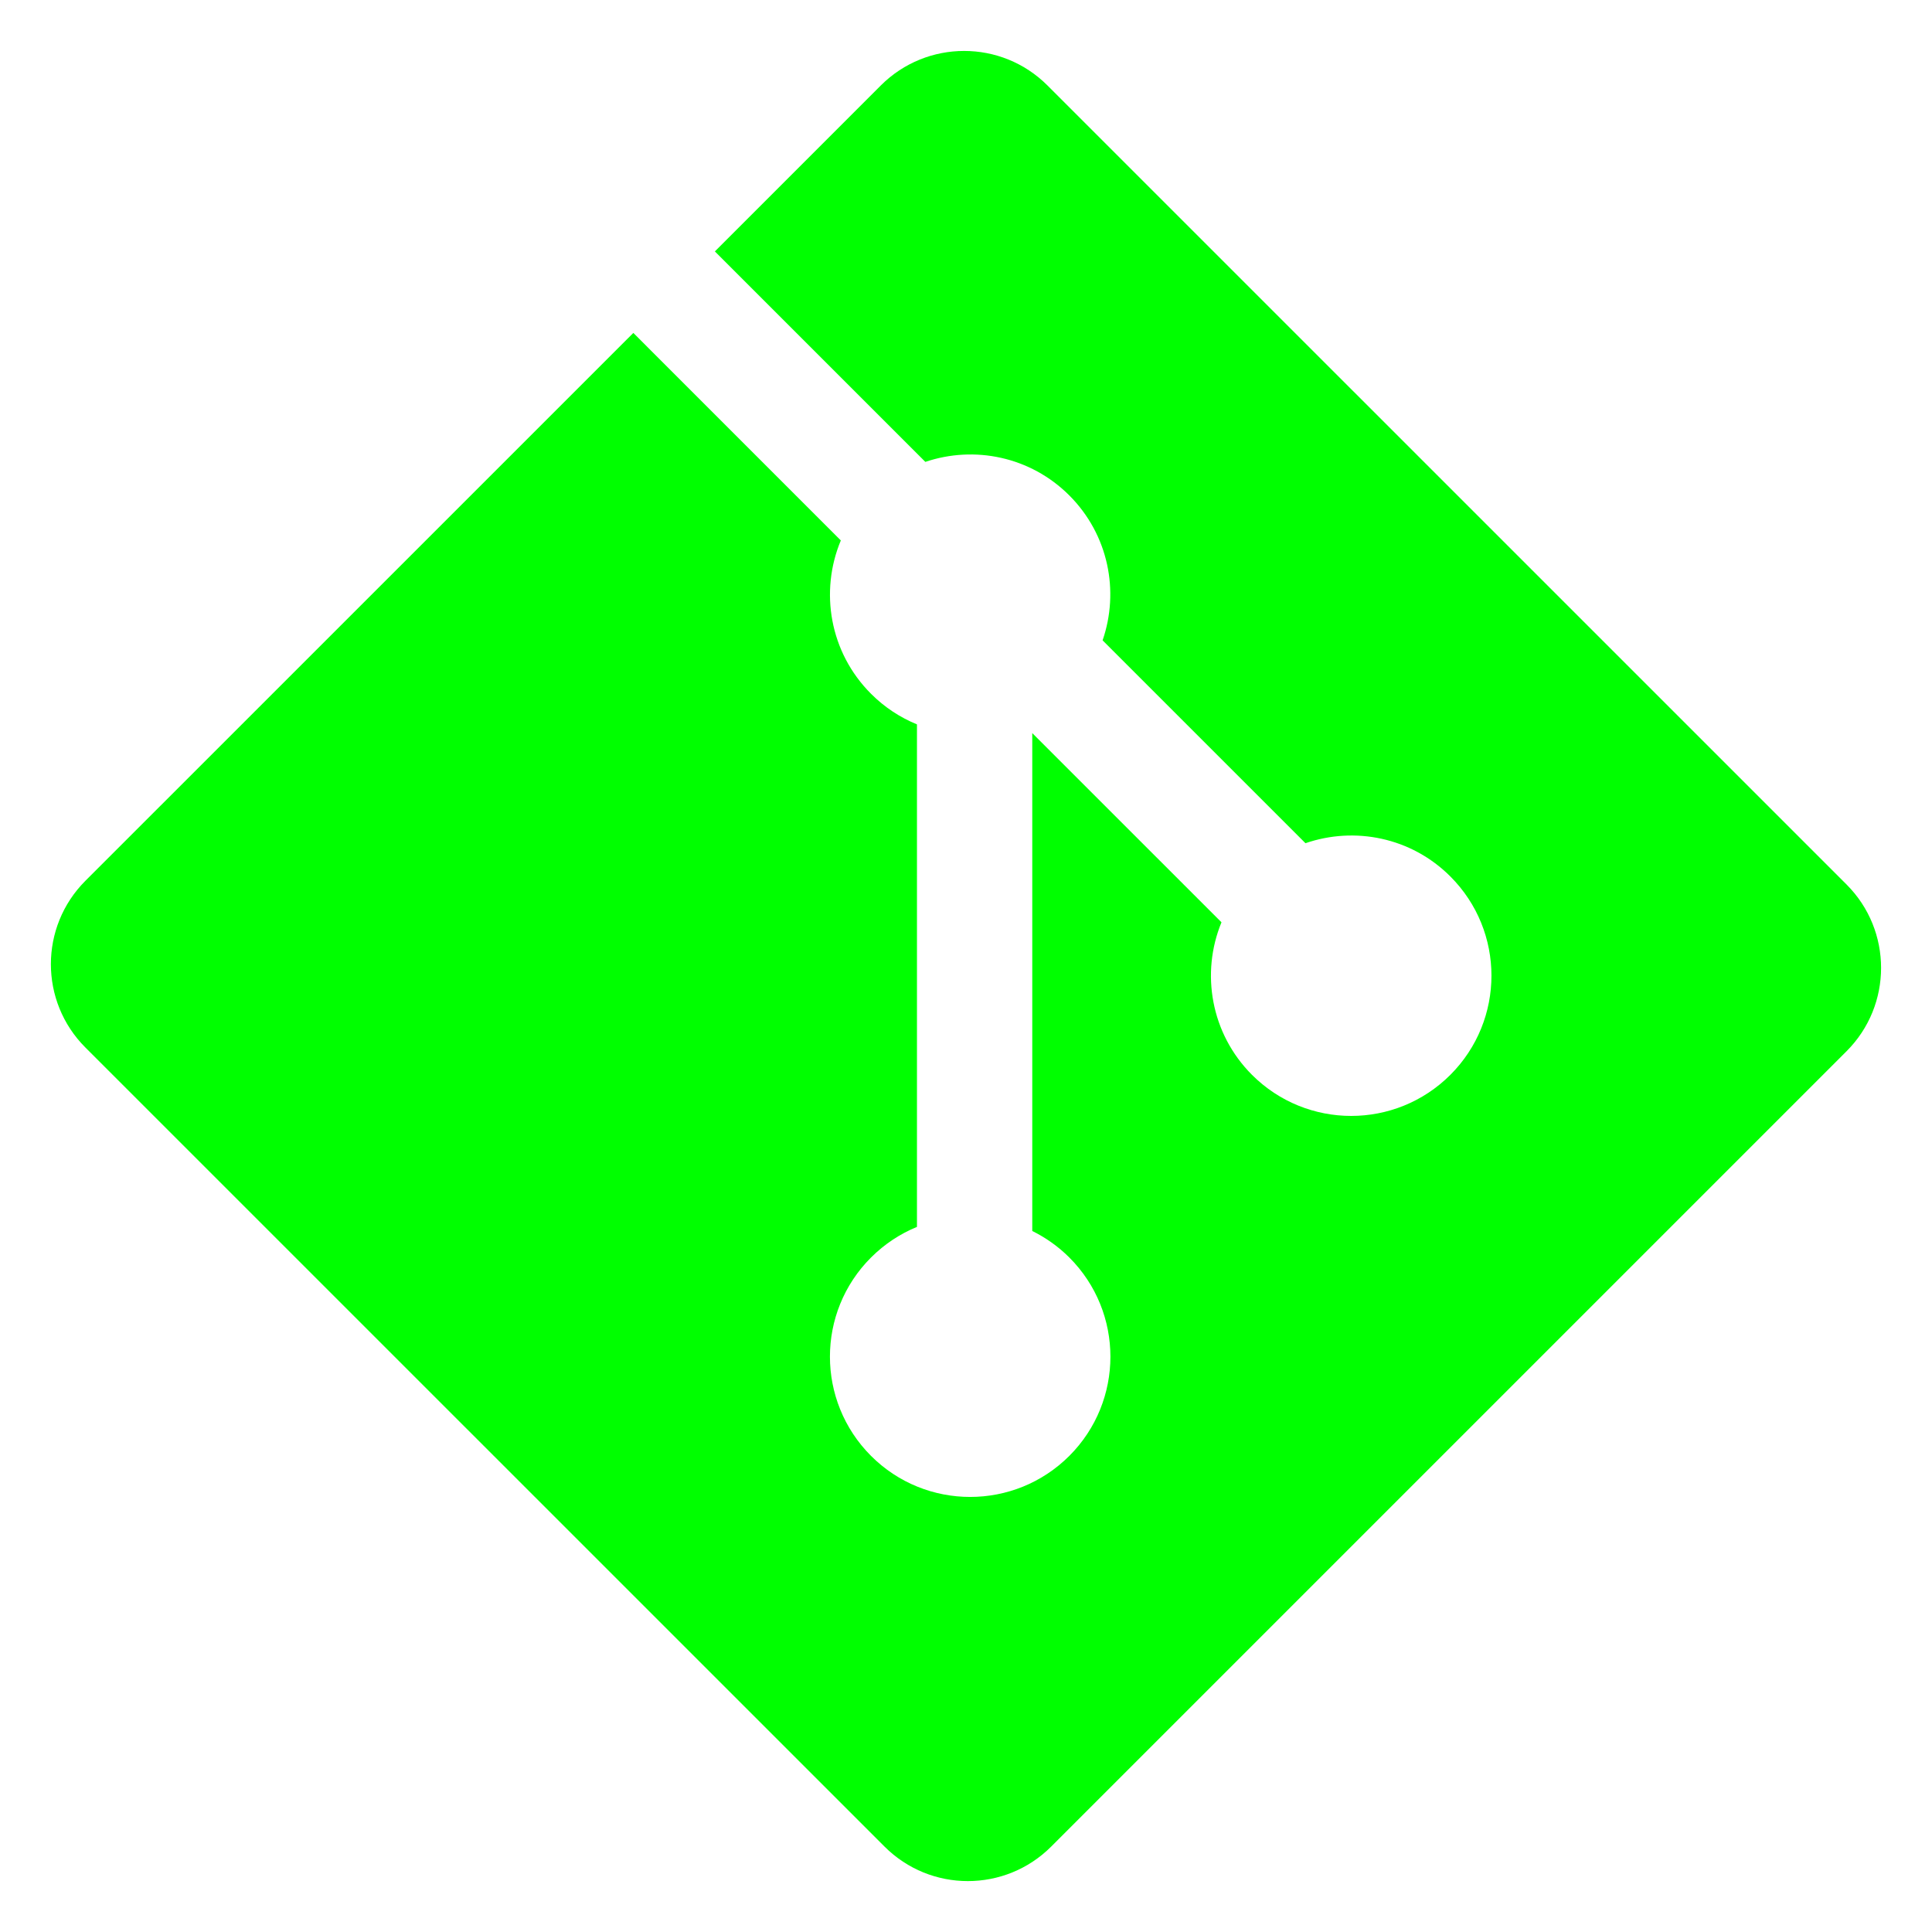
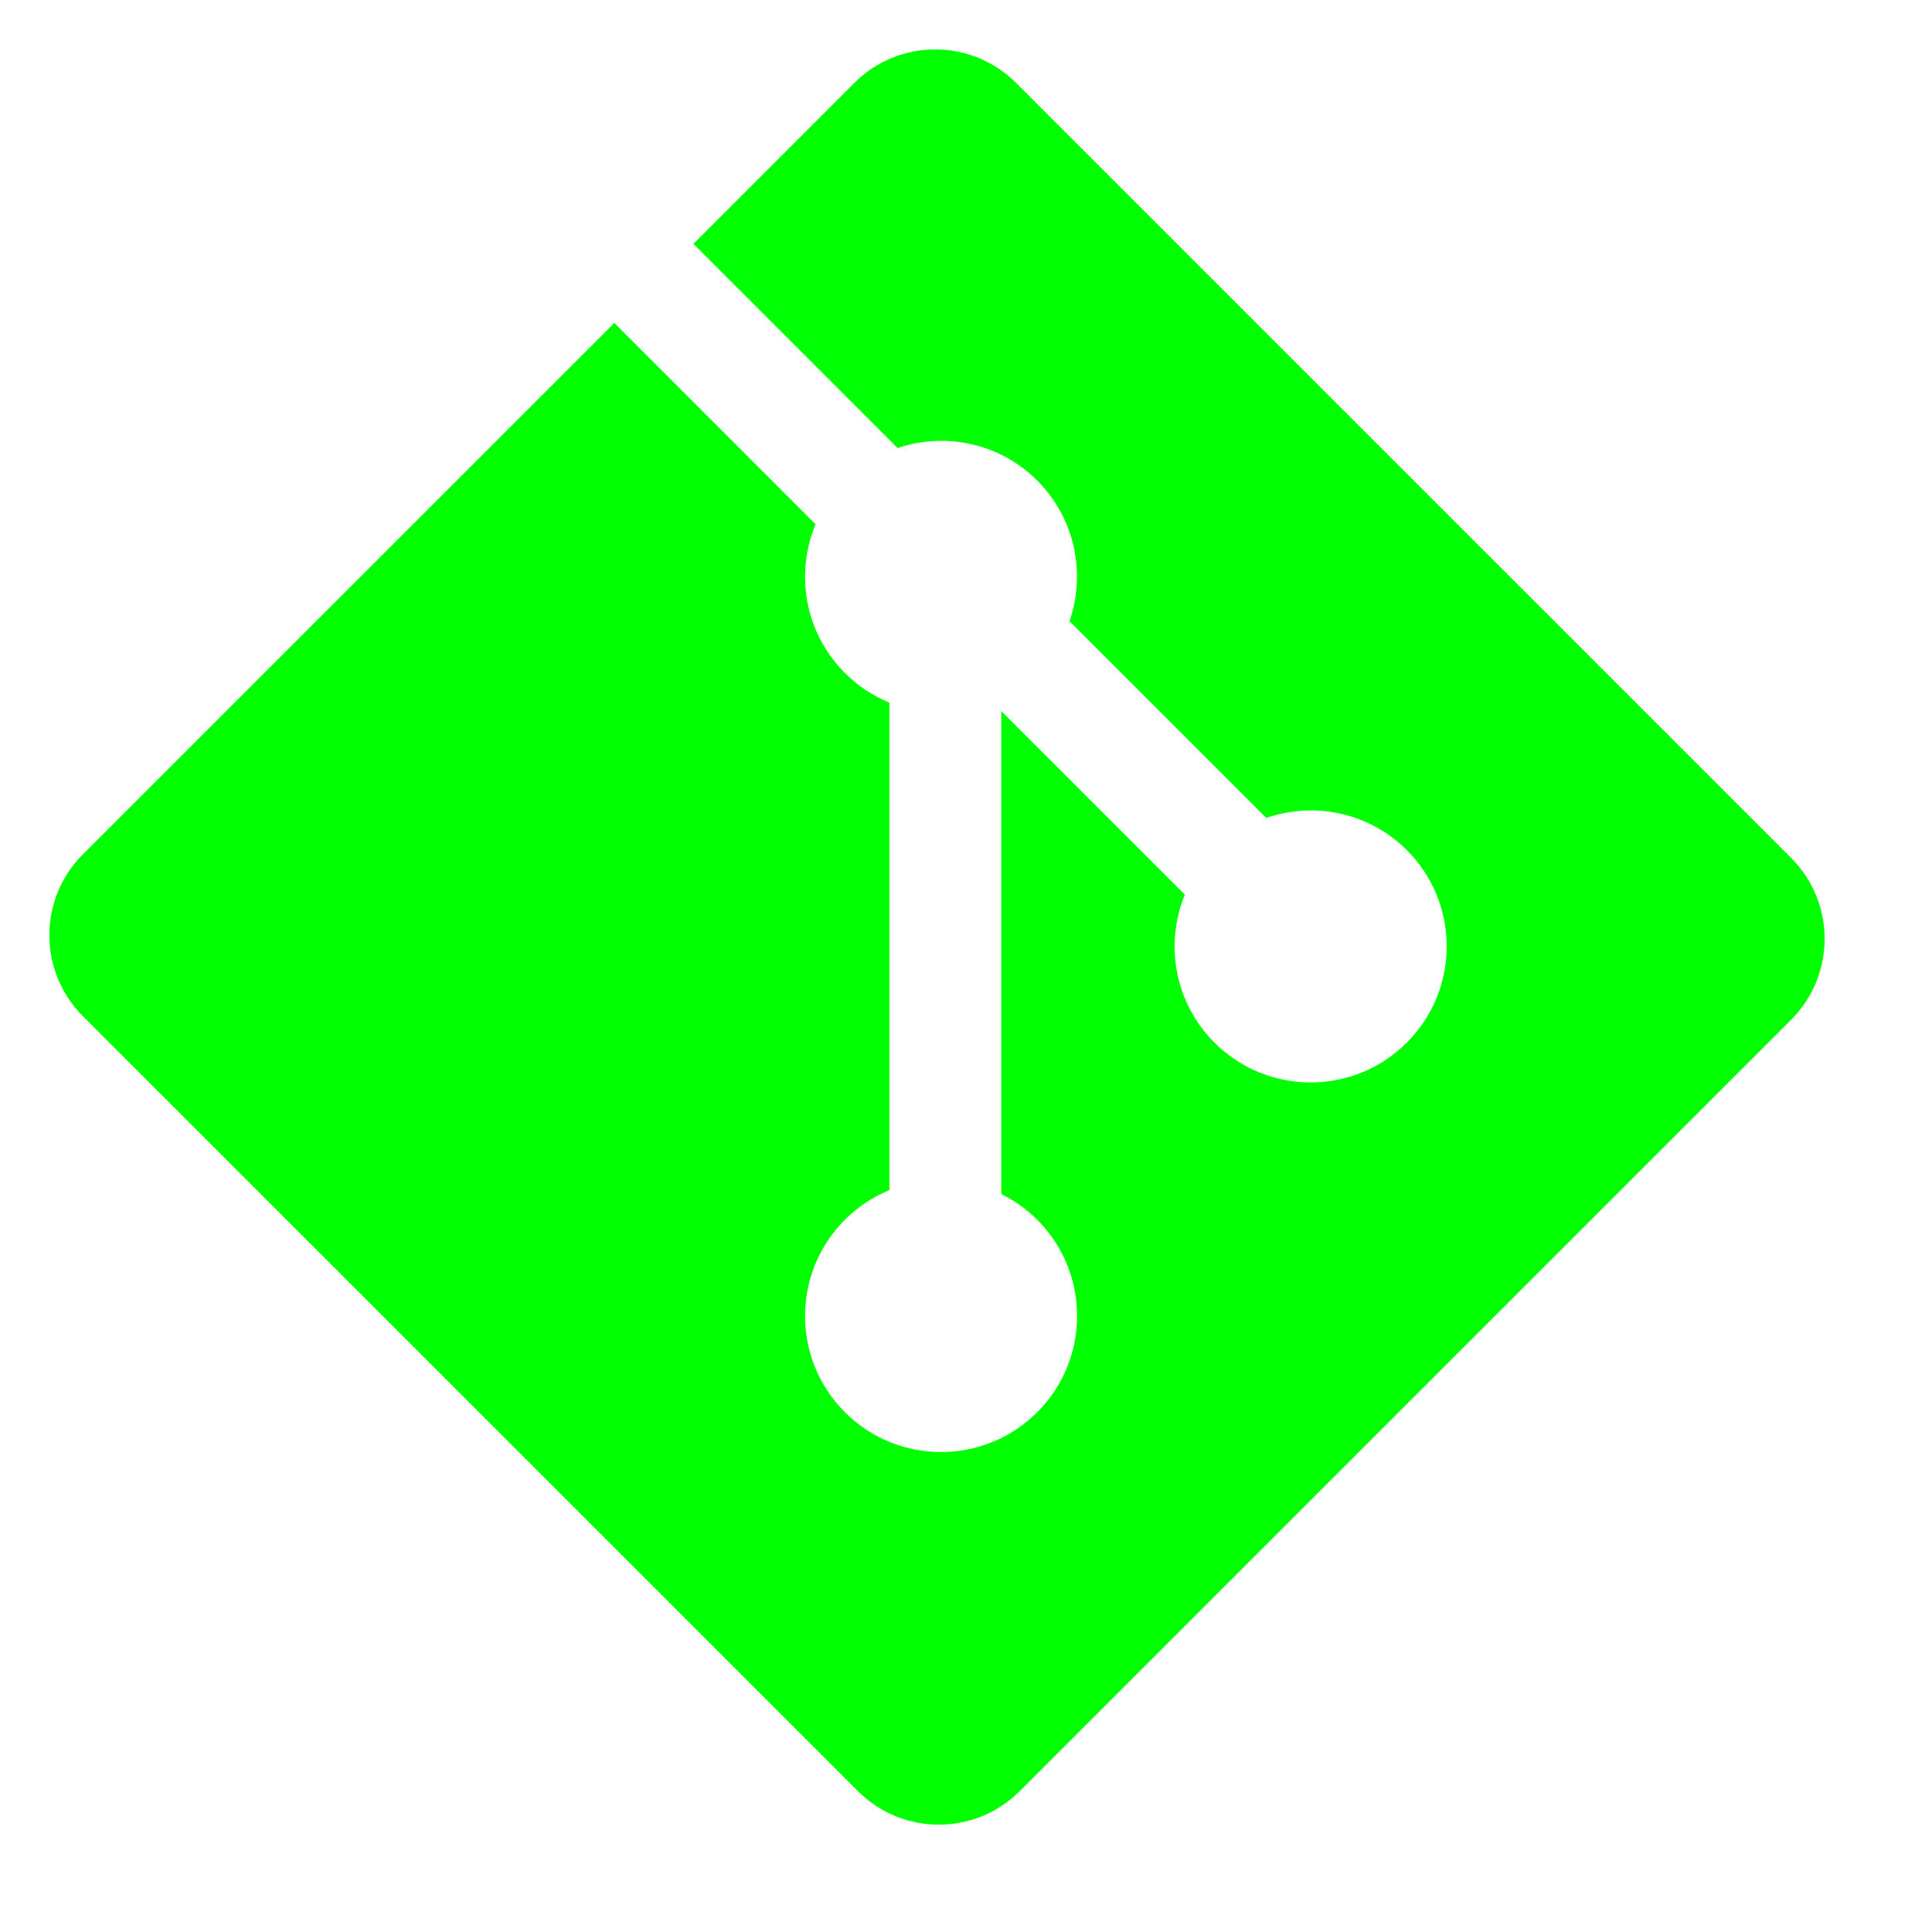
- <svg xmlns="http://www.w3.org/2000/svg" xml:space="preserve" width="97" height="97">
+ <svg xmlns="http://www.w3.org/2000/svg" viewBox="0 0 100 100">
  <path fill="#00FF00" d="M92.71 44.408 52.591 4.291c-2.31-2.311-6.057-2.311-8.369 0l-8.33 8.332L46.459 23.19c2.456-.83 5.272-.273 7.229 1.685 1.969 1.97 2.521 4.81 1.67 7.275l10.186 10.185c2.465-.85 5.307-.3 7.275 1.671 2.75 2.75 2.75 7.206 0 9.958-2.752 2.751-7.208 2.751-9.961 0-2.068-2.07-2.58-5.11-1.531-7.658l-9.5-9.499v24.997c.67.332 1.303.774 1.861 1.332 2.75 2.75 2.75 7.206 0 9.959-2.75 2.749-7.209 2.749-9.957 0-2.75-2.754-2.75-7.21 0-9.959.68-.679 1.467-1.193 2.307-1.537v-25.23c-.84-.344-1.625-.853-2.307-1.537-2.083-2.082-2.584-5.14-1.516-7.698L31.798 16.715 4.288 44.222c-2.311 2.313-2.311 6.06 0 8.371l40.121 40.118c2.31 2.311 6.056 2.311 8.369 0L92.71 52.779c2.311-2.311 2.311-6.06 0-8.371z" />
</svg>
